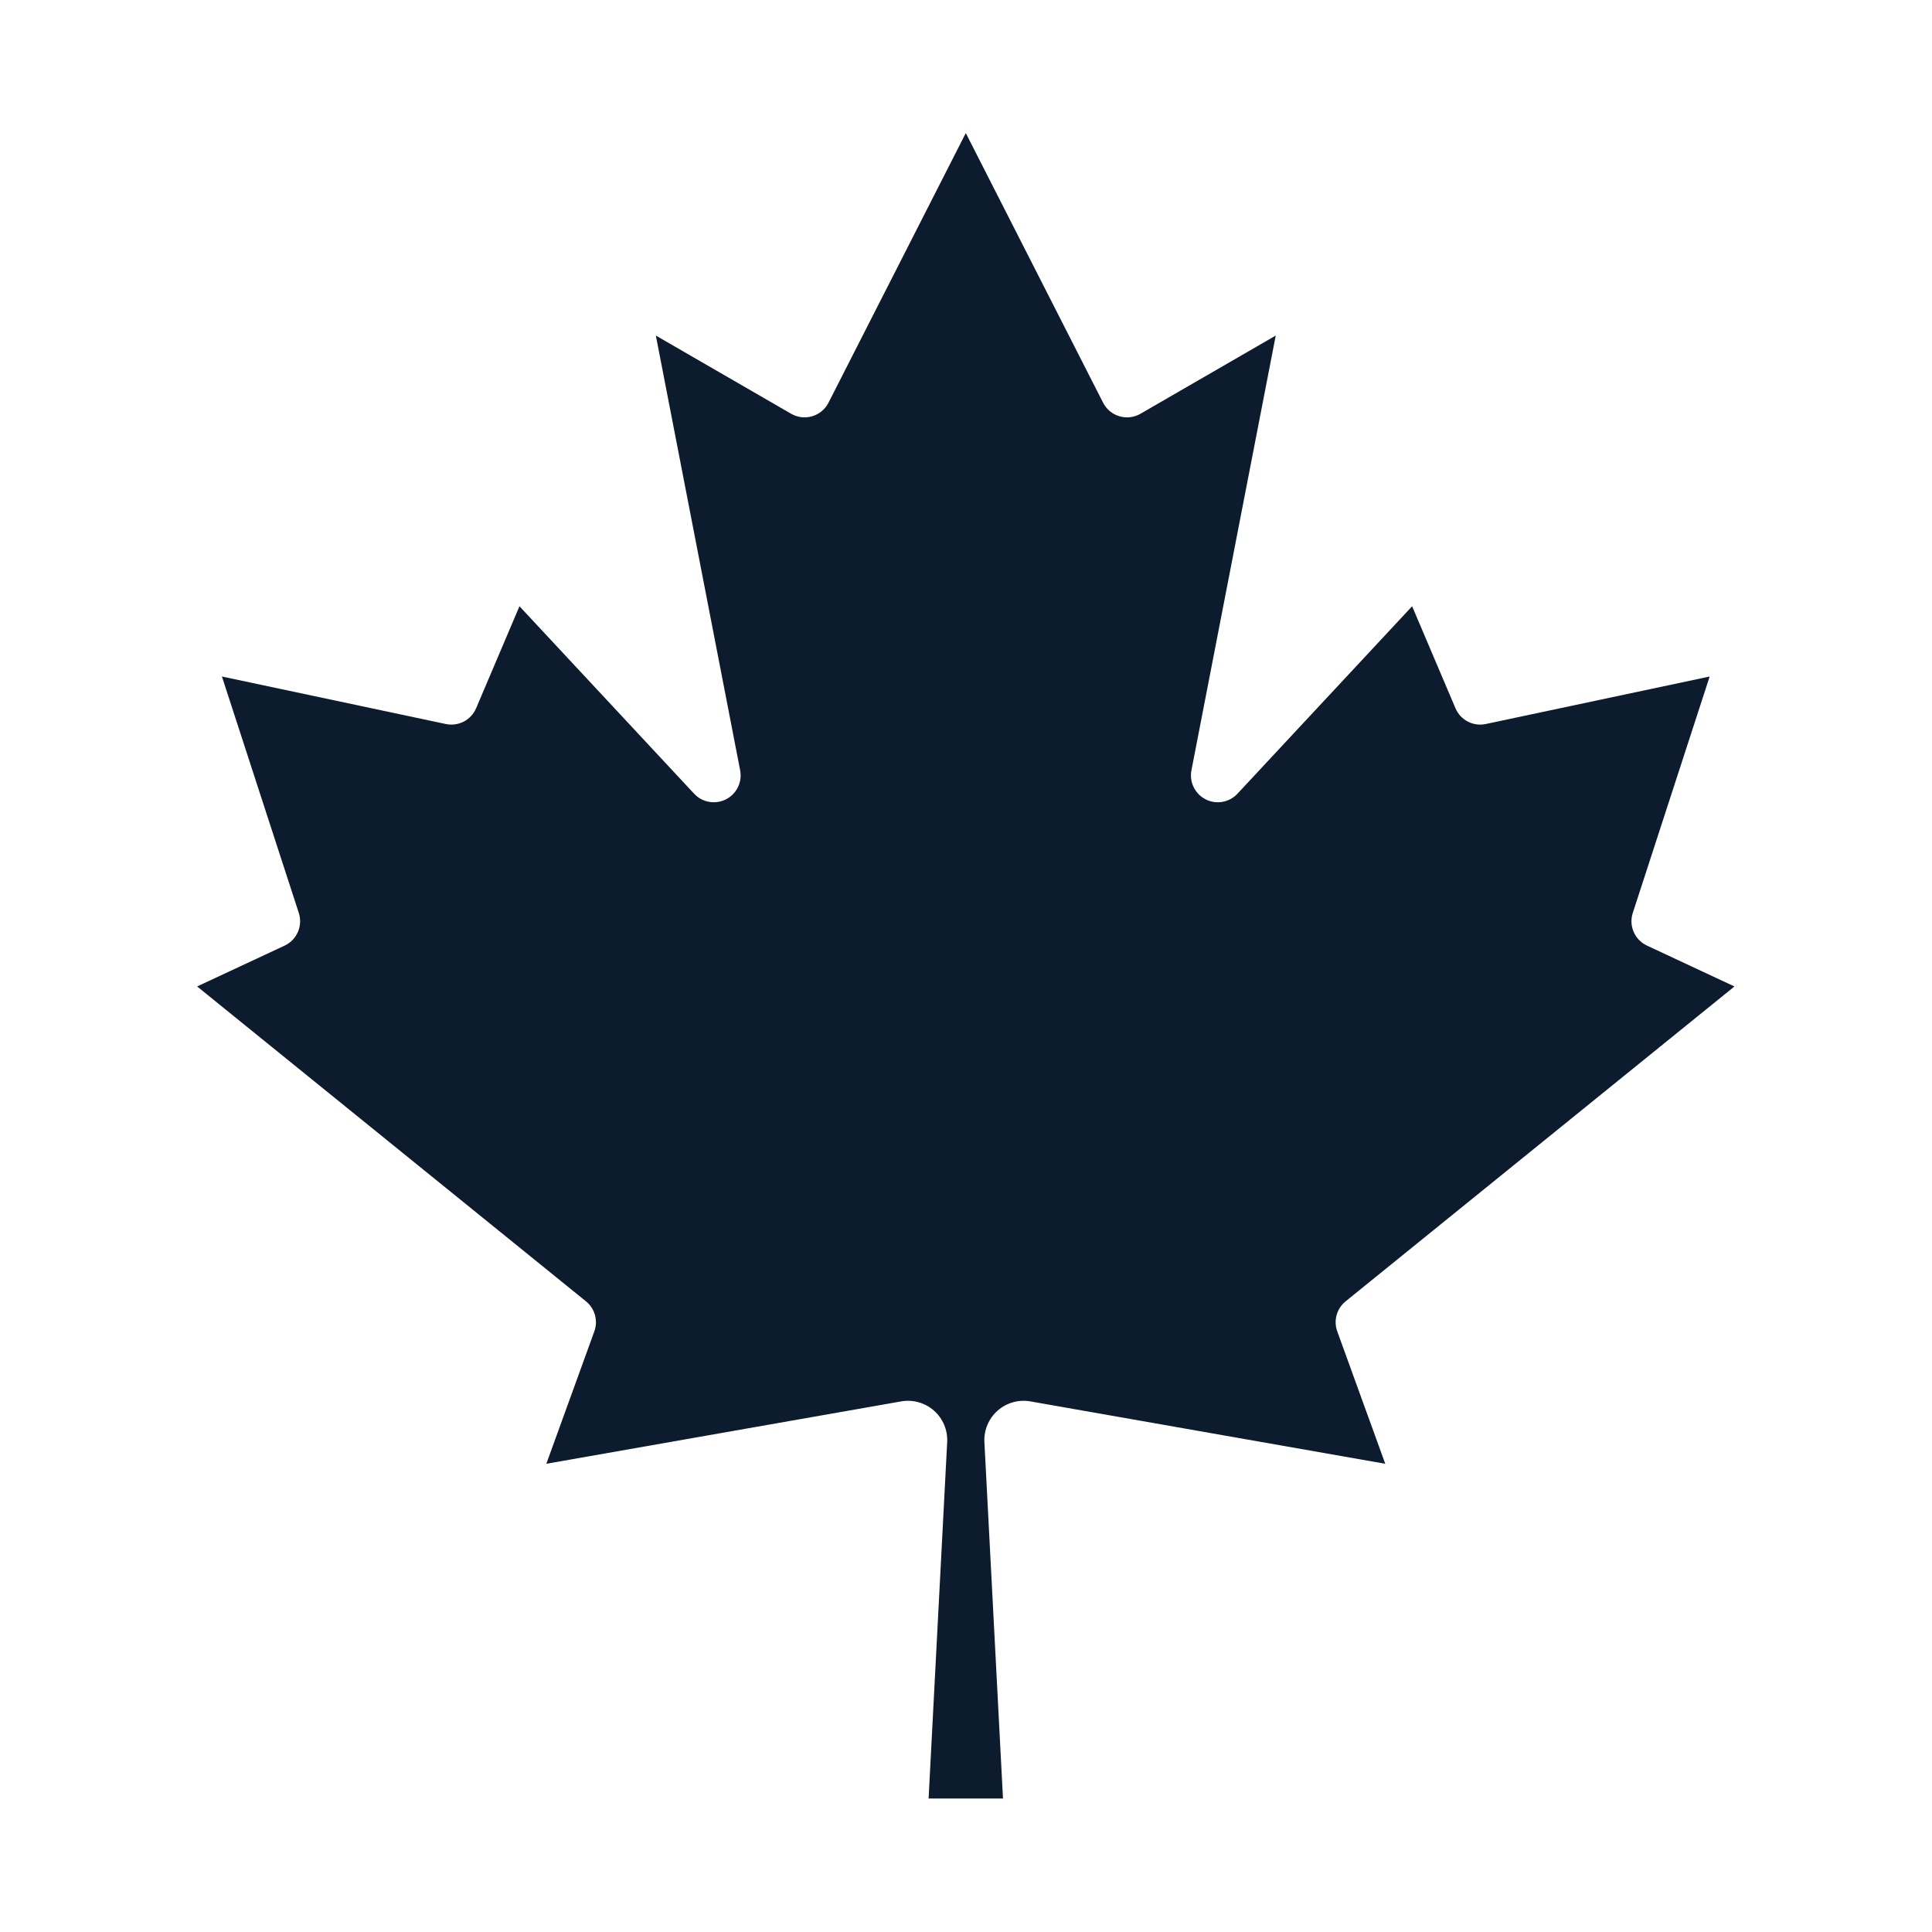
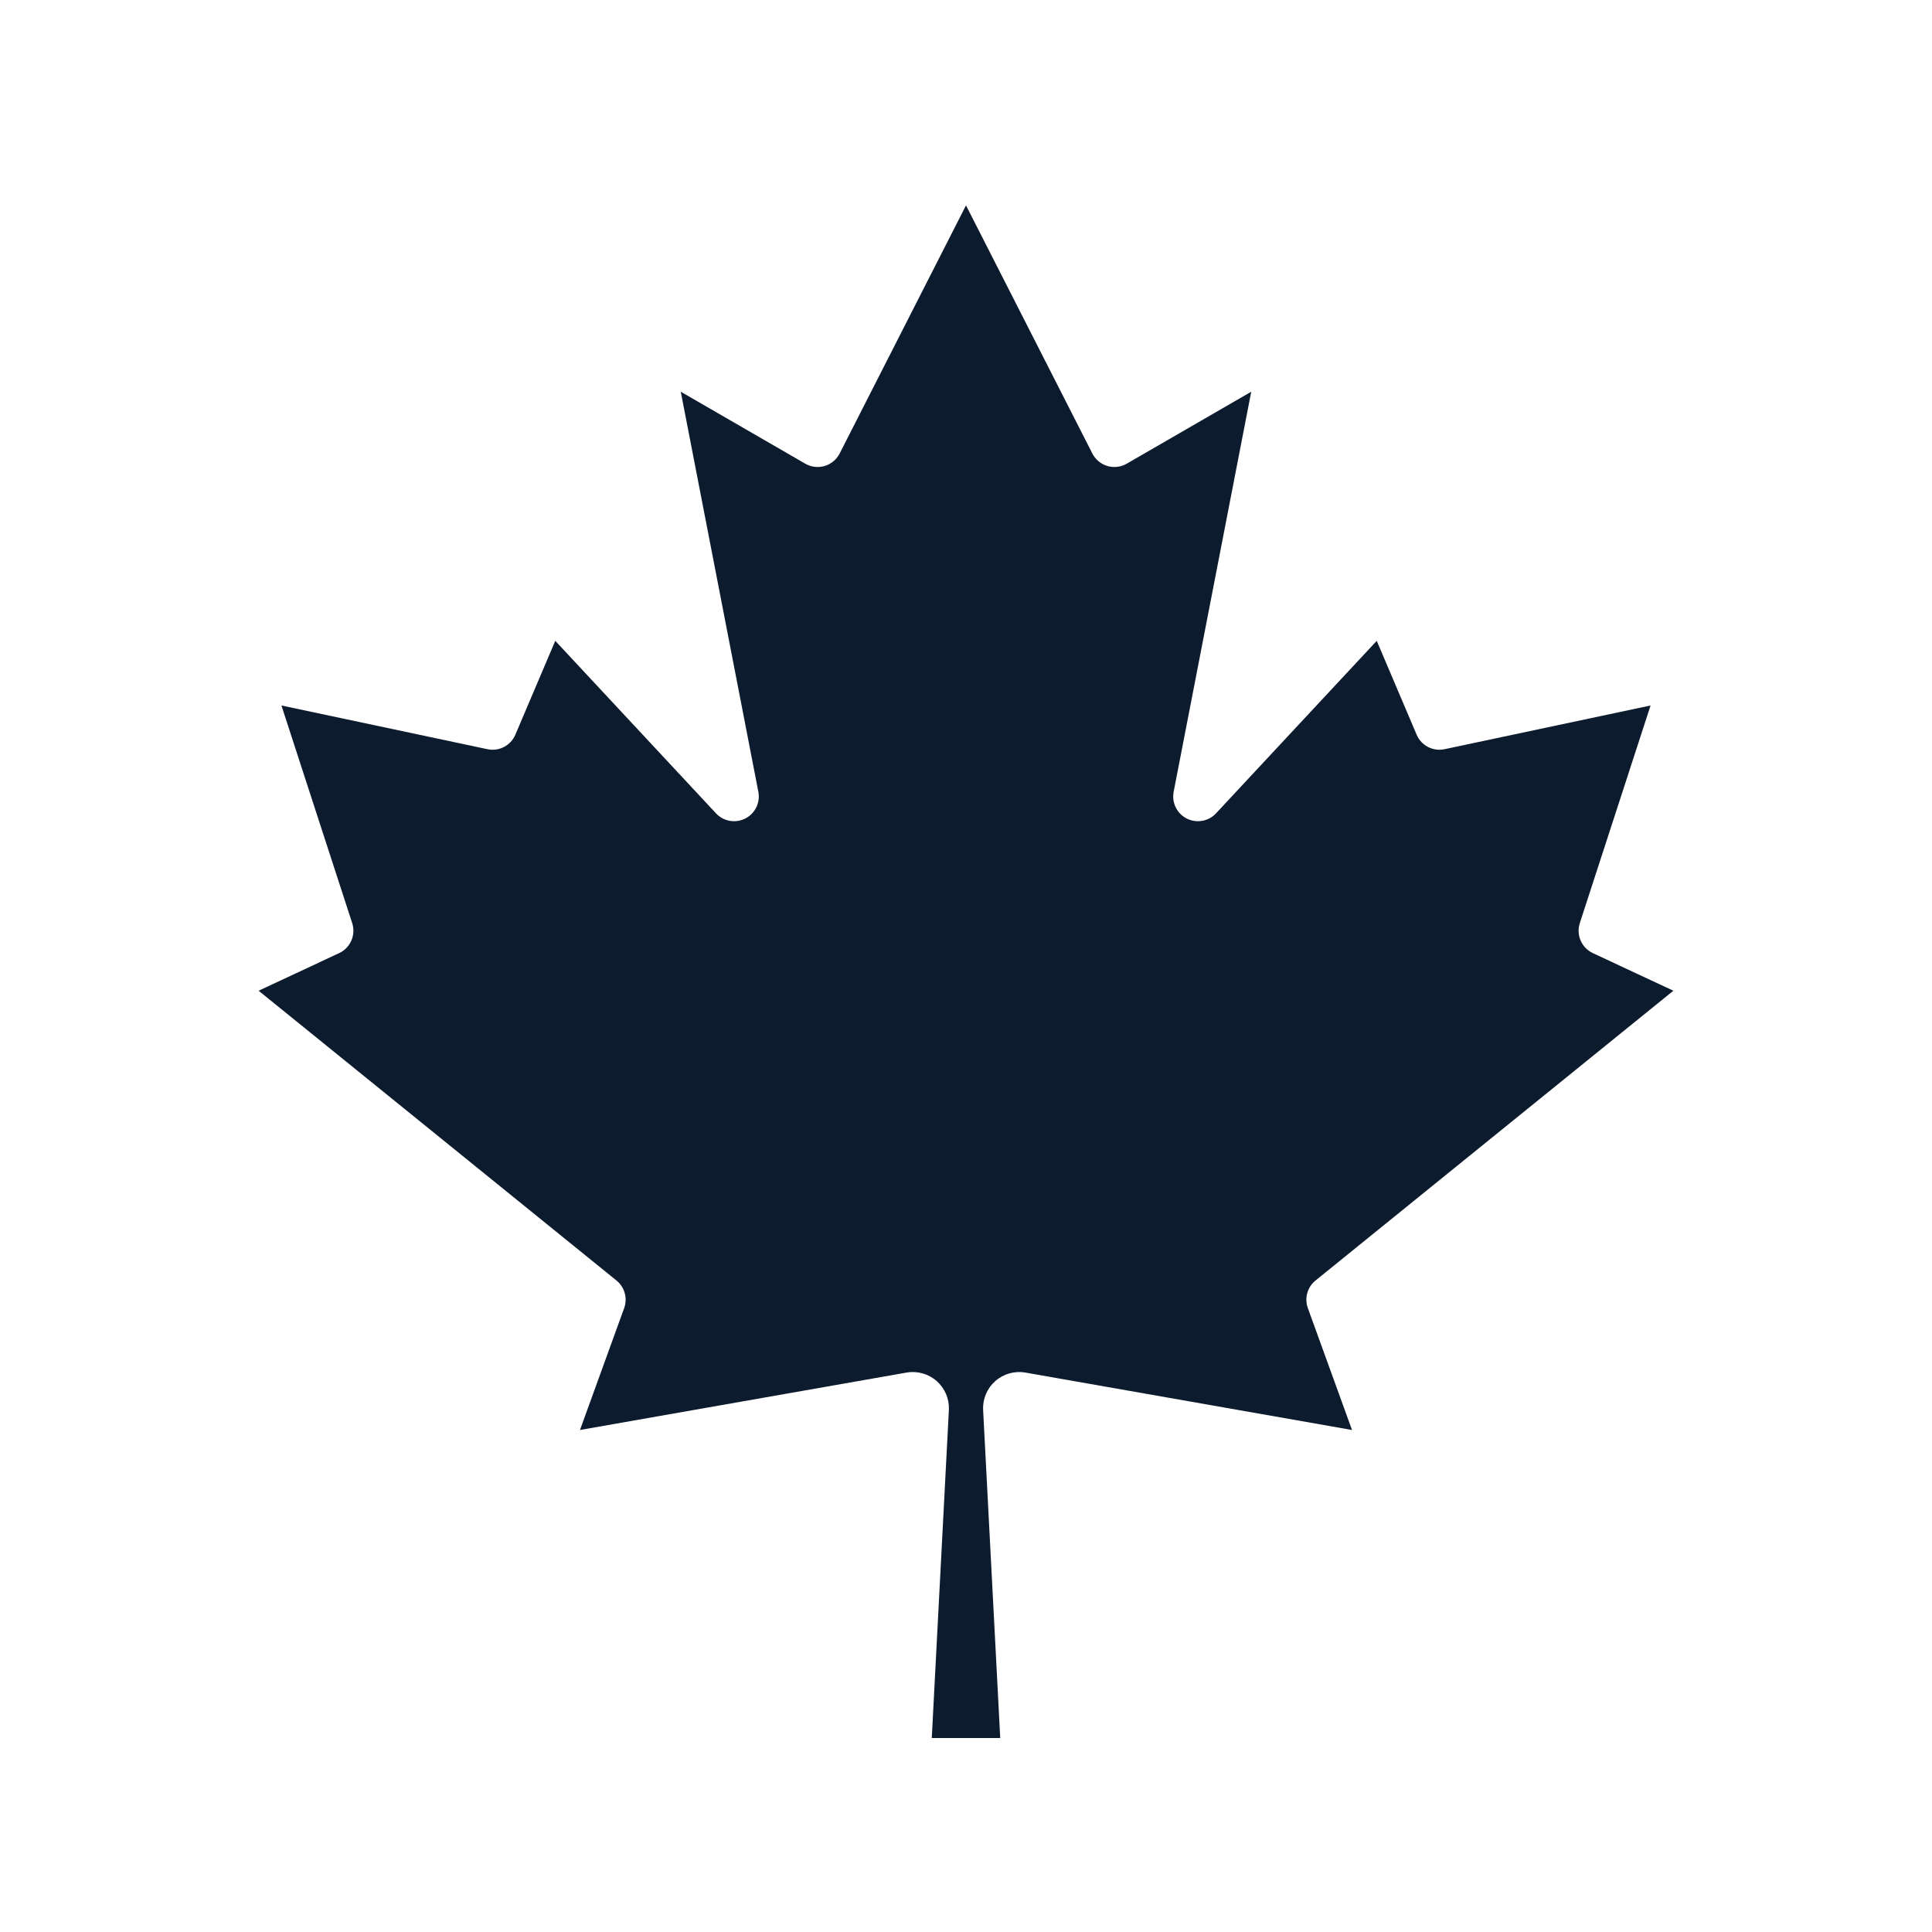
- <svg xmlns="http://www.w3.org/2000/svg" viewBox="2463 78 4675 4675">
+ <svg xmlns="http://www.w3.org/2000/svg" viewBox="2260 -140 5080 5080">
  <path d="M4890 4430l-45-863a95 95 0 01111-98l859 151-116-320a65 65 0 0120-73l941-762-212-99a65 65 0 01-34-79l186-572-542 115a65 65 0 01-73-38l-105-247-423 454a65 65 0 01-111-57l204-1052-327 189a65 65 0 01-91-27l-332-652-332 652a65 65 0 01-91 27l-327-189 204 1052a65 65 0 01-111 57l-423-454-105 247a65 65 0 01-73 38l-542-115 186 572a65 65 0 01-34 79l-212 99 941 762a65 65 0 0120 73l-116 320 859-151a95 95 0 01111 98l-45 863z" fill="#0d1b2e" />
</svg>
